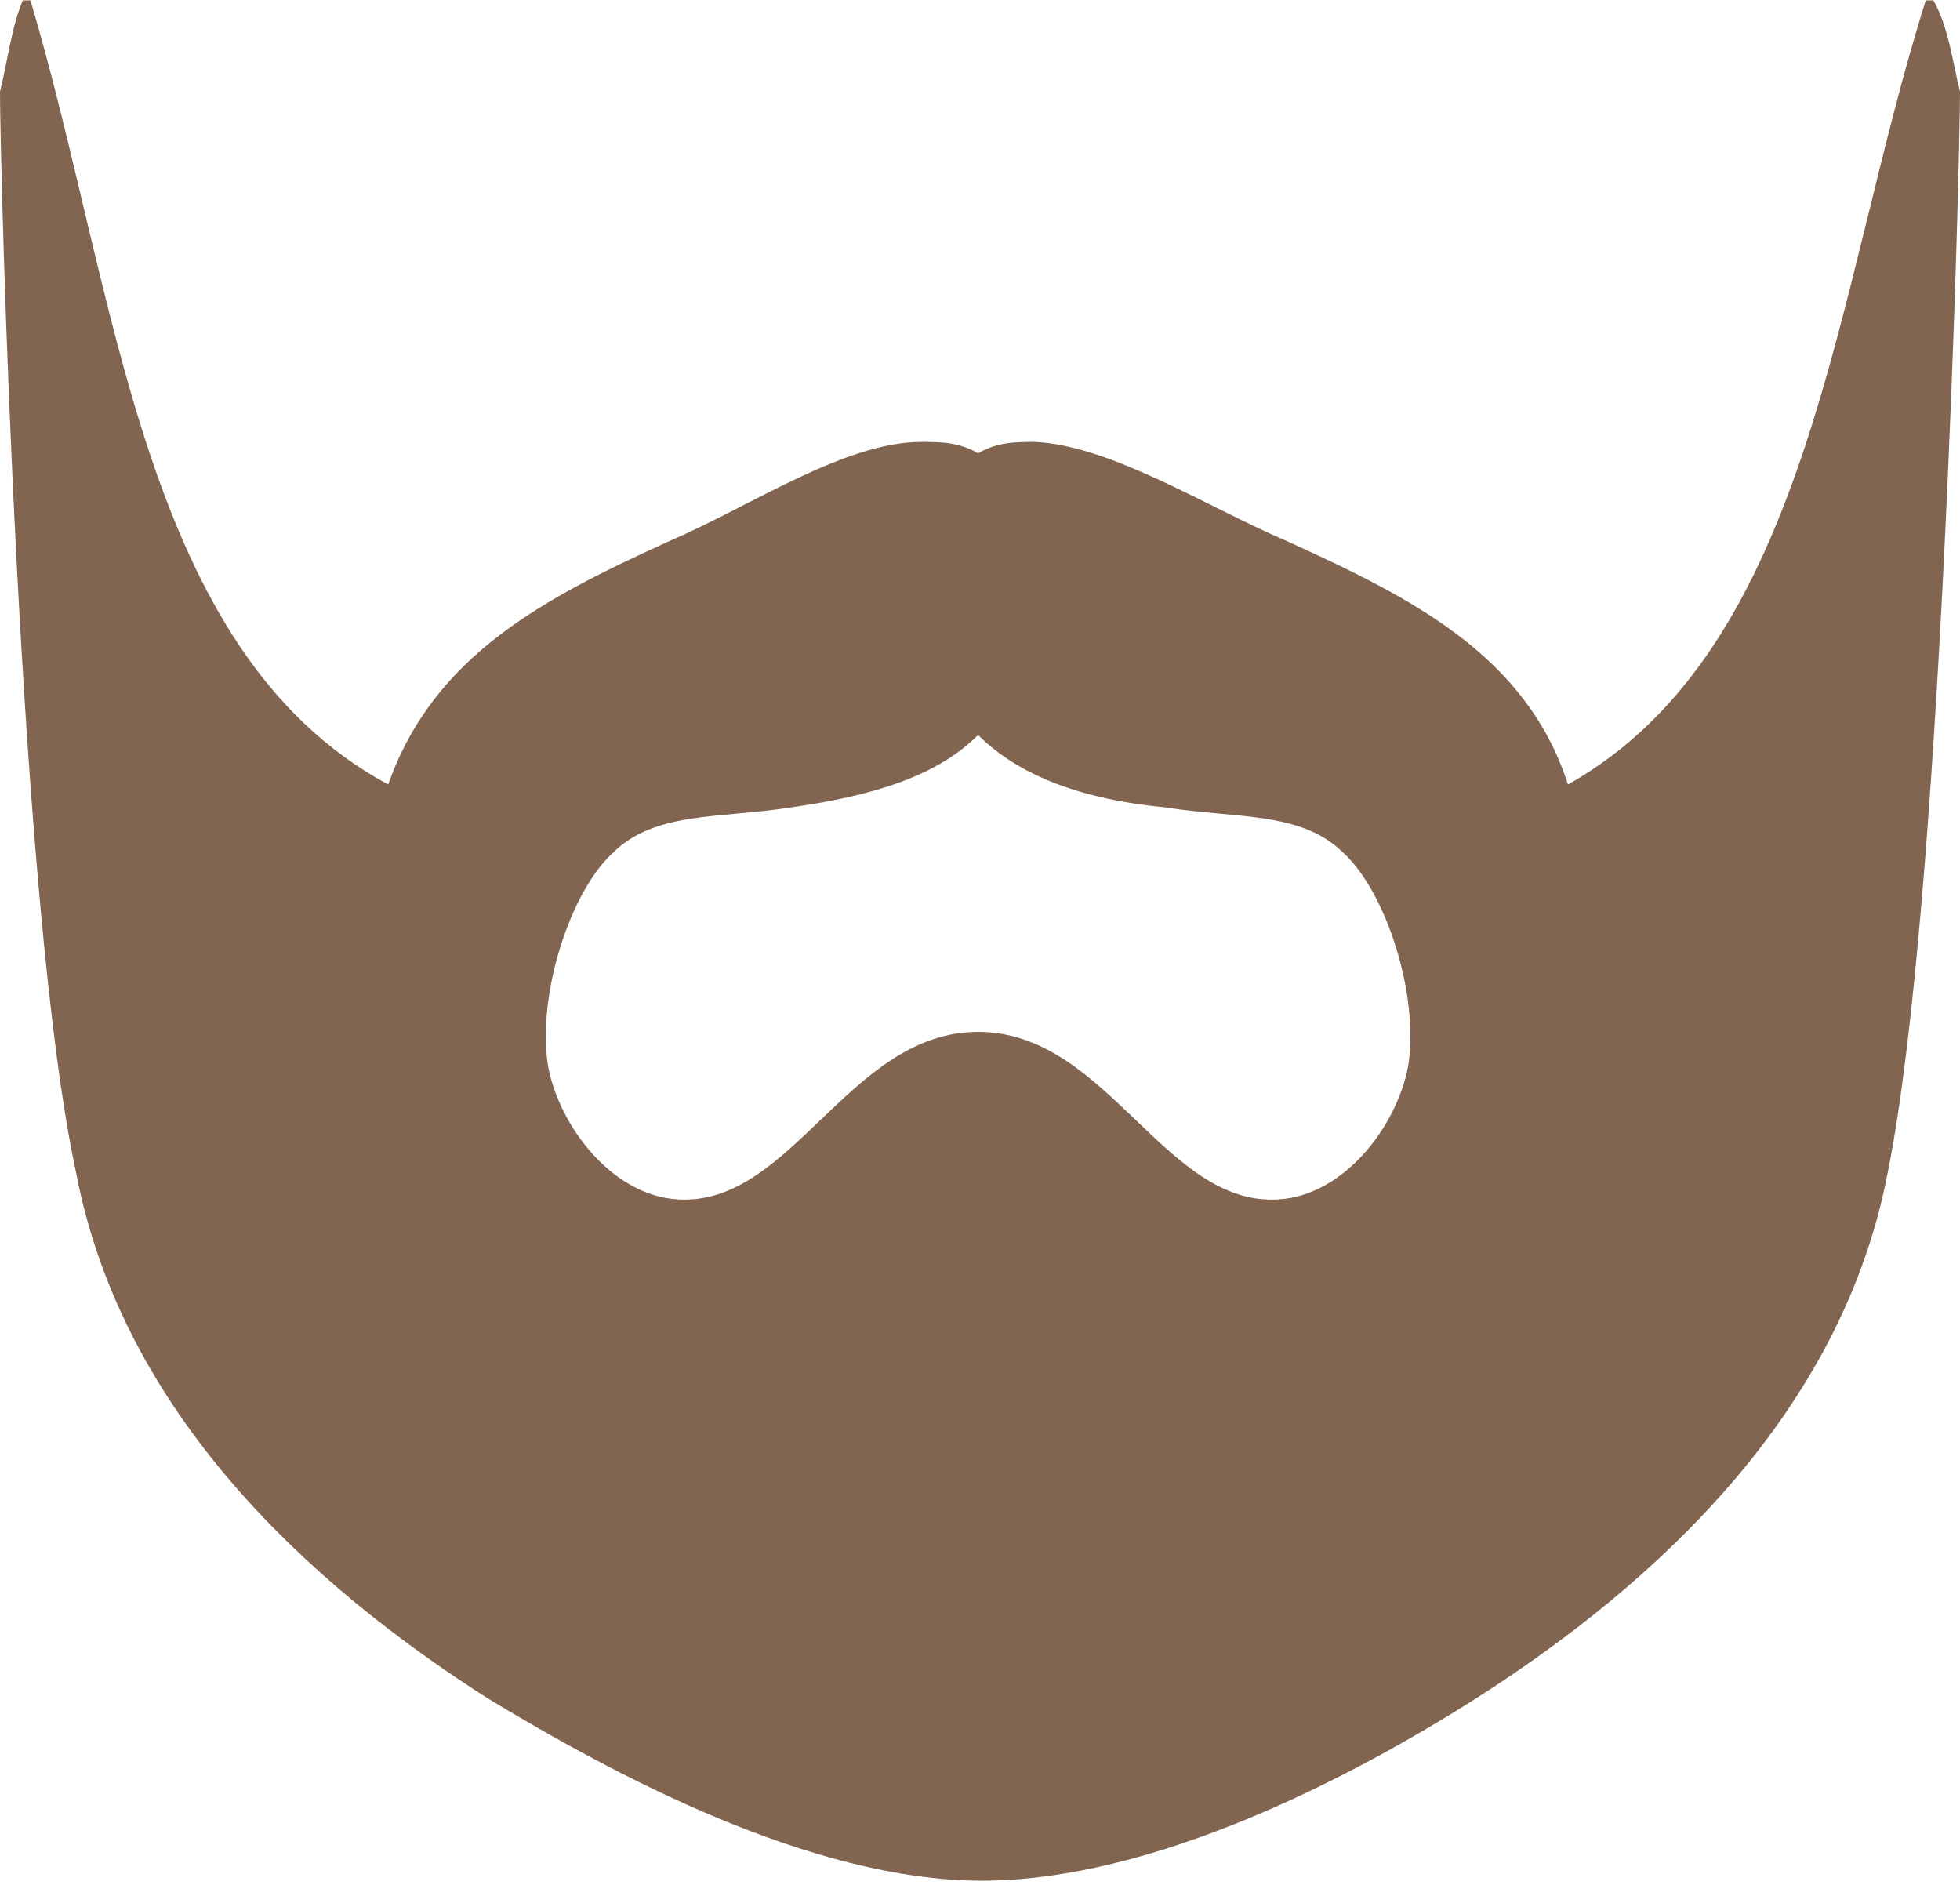
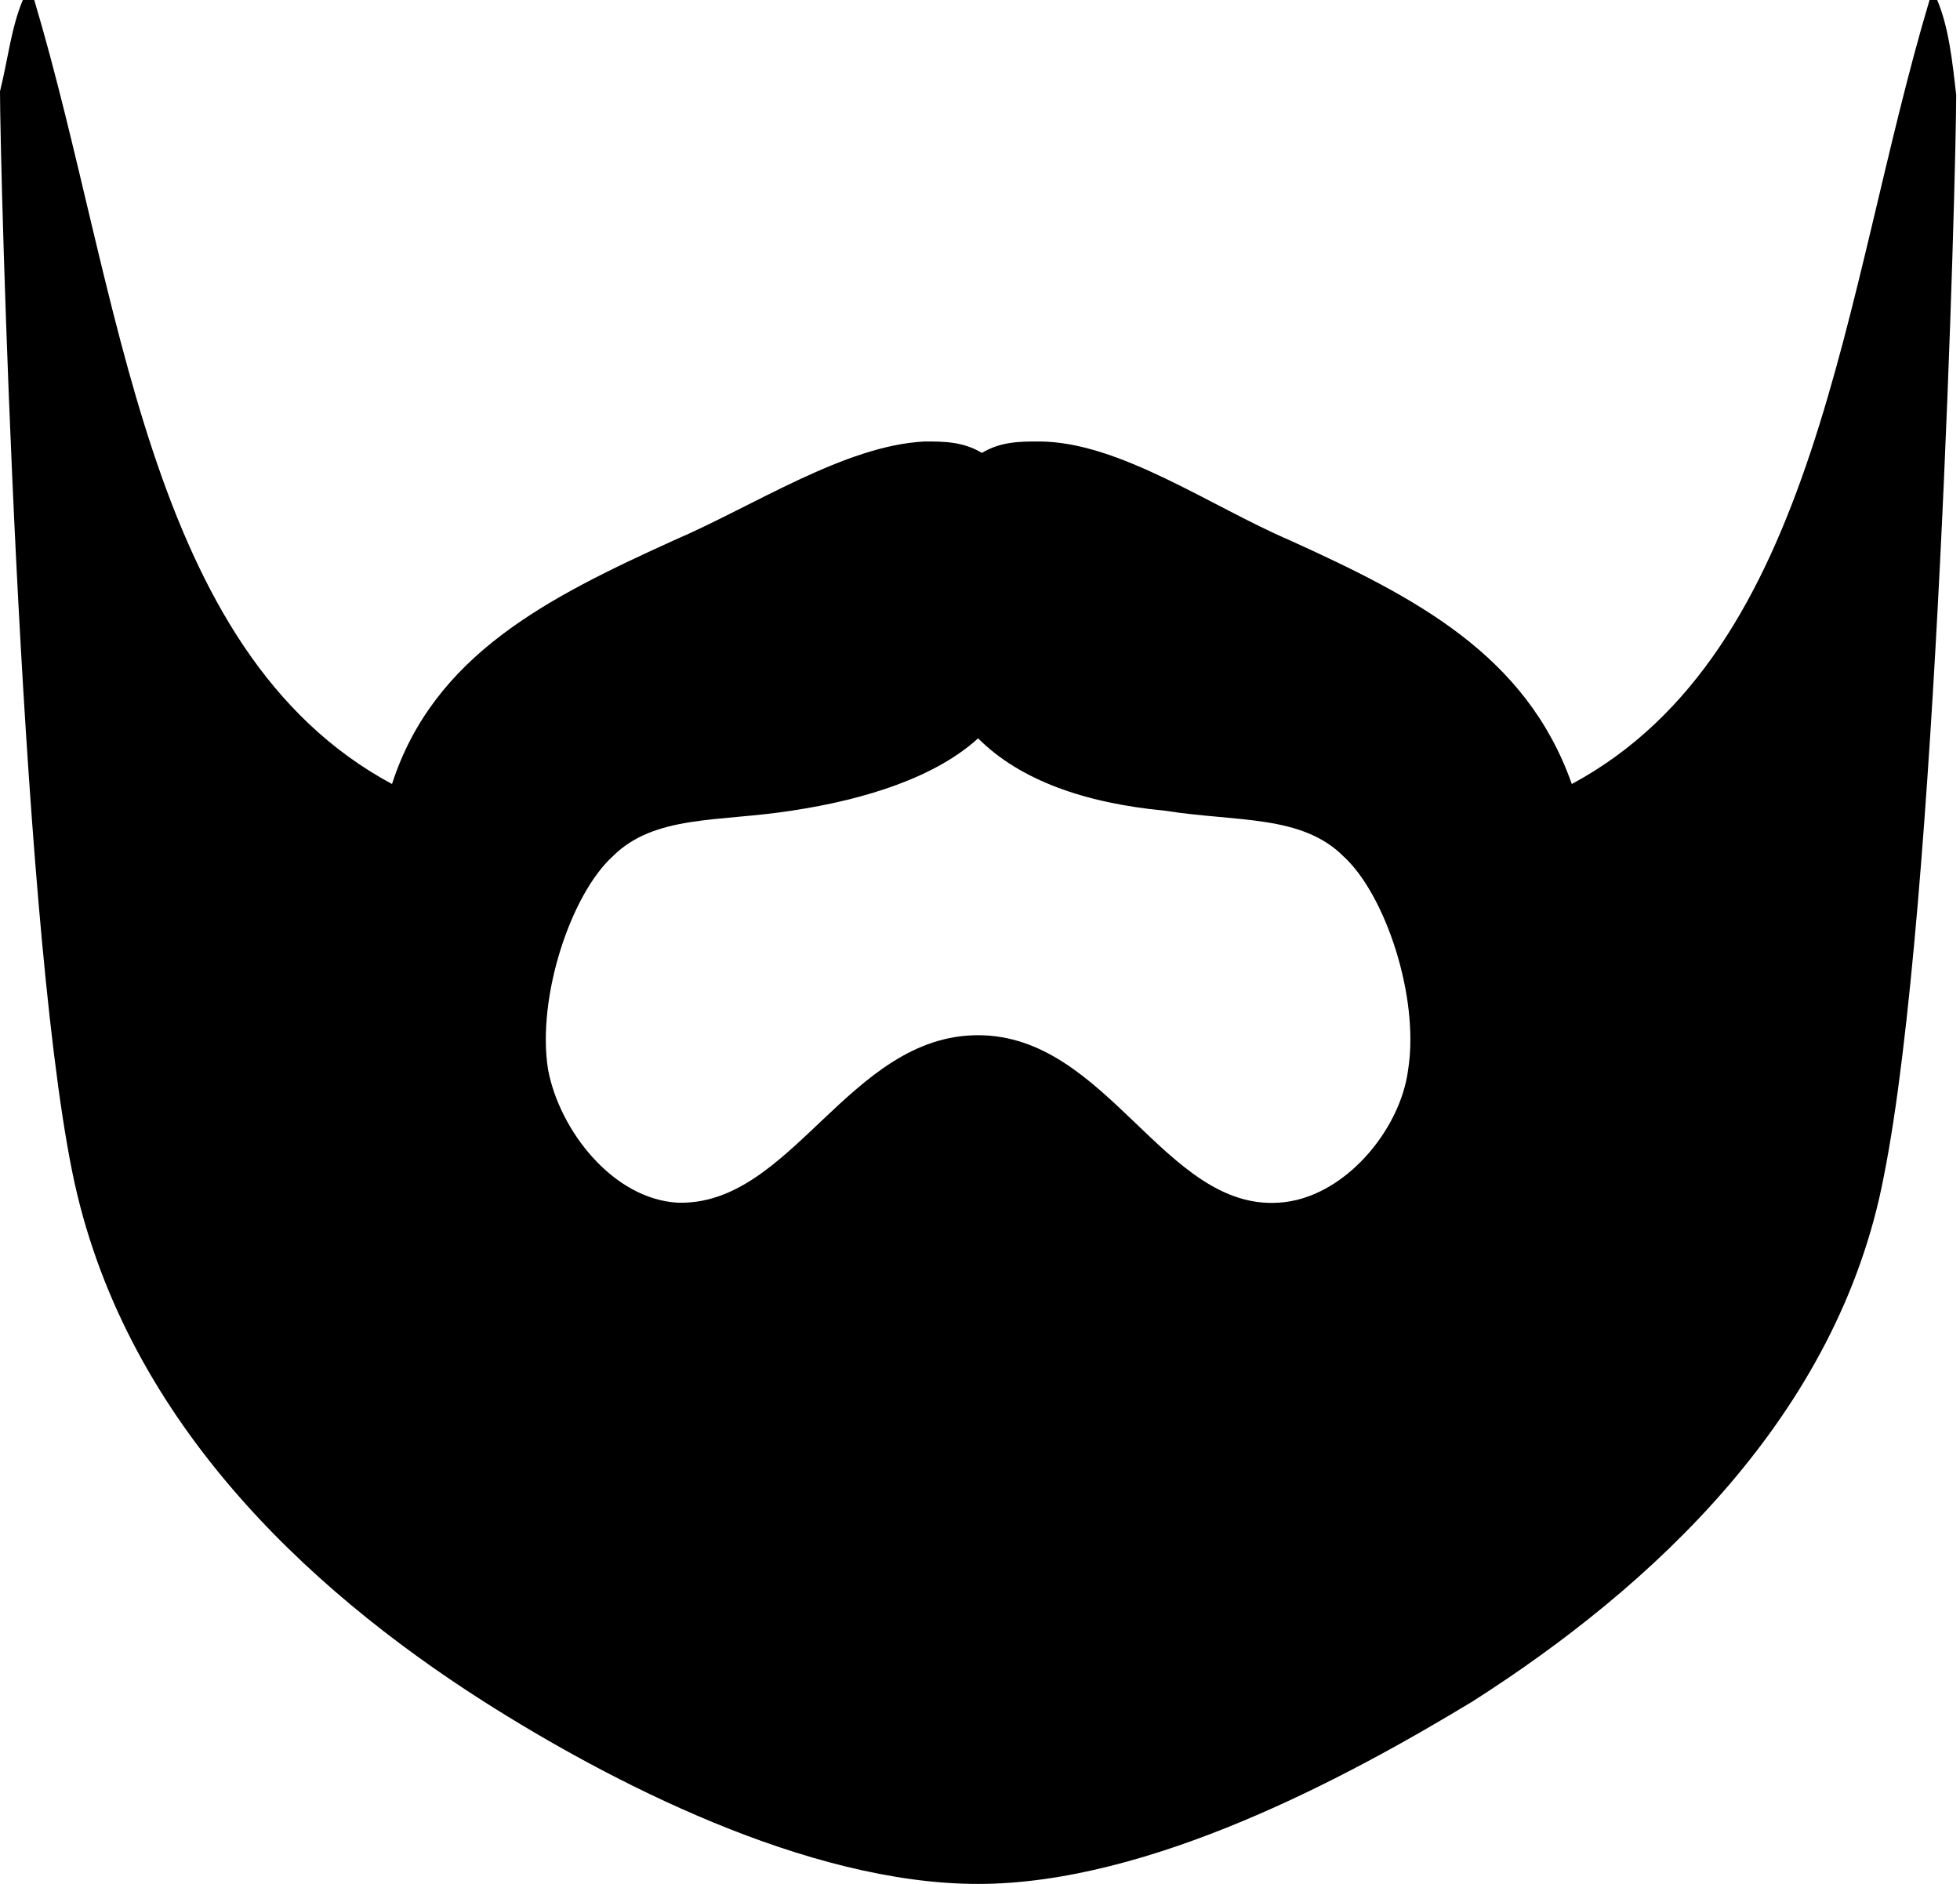
- <svg xmlns="http://www.w3.org/2000/svg" version="1.1" id="Layer_1" x="0px" y="0px" viewBox="0 0 51.5 49.5" width="52" height="50" style="enable-background:new 0 0 51.5 49.5;" xml:space="preserve">
-   <style type="text/css">
- 	.st0{fill:#826550;}
- </style>
-   <g id="XMLID_1_">
-     <g>
-       <path class="st0" d="M25.7,19.3c-1.1,1.1-2.8,1.6-4.9,1.9c-1.9,0.3-3.6,0.1-4.7,1.2c-1.1,1-2,3.7-1.7,5.6c0.3,1.6,1.7,3.4,3.4,3.5    c3,0.2,4.5-4.4,7.9-4.4c3.4,0,4.9,4.6,7.9,4.4c1.7-0.1,3.1-1.9,3.4-3.5c0.3-1.9-0.6-4.6-1.7-5.6c-1.1-1.1-2.8-0.9-4.7-1.2    C28.5,21,26.8,20.4,25.7,19.3z M51.5,2.4c0,1.9-0.5,21.5-1.9,28.4c-1.2,6.3-6.1,10.8-10.8,13.8c-3.3,2.1-8.5,4.8-13,4.8    s-9.7-2.8-13-4.8c-4.7-3-9.6-7.5-10.8-13.8C0.5,23.9,0,4.4,0,2.4C0.2,1.6,0.3,0.7,0.6,0c0.1,0,0.2,0,0.2,0    c2.3,7.7,2.9,17.1,9.4,20.6c1.2-3.4,4.1-4.9,7.4-6.4c2.1-0.9,4.6-2.6,6.6-2.6c0.5,0,1,0,1.5,0.3c0.5-0.3,1-0.3,1.5-0.3    c2,0.1,4.5,1.7,6.6,2.6c3.3,1.5,6.3,3,7.4,6.4c6.4-3.6,7-13,9.4-20.6c0.1,0,0.2,0,0.2,0C51.2,0.7,51.3,1.6,51.5,2.4z" />
-     </g>
-     <g>
- 	</g>
-   </g>
+ <svg xmlns="http://www.w3.org/2000/svg" viewBox="0 0 51.5 49.5">
+   <path d="M50.9 0h-.2c-2.3 7.7-2.9 17.1-9.4 20.6-1.2-3.4-4.1-4.9-7.4-6.4-2.1-.9-4.5-2.6-6.6-2.6-.5 0-1 0-1.5.3-.5-.3-1-.3-1.5-.3-2.1.1-4.5 1.7-6.6 2.6-3.3 1.5-6.3 3-7.4 6.4C3.8 17.1 3.2 7.7.9 0H.6C.3.7.2 1.6 0 2.4c0 1.9.5 21.5 1.9 28.4C3.2 37.2 8 41.7 12.7 44.7c3.3 2.1 8.5 4.8 13 4.8s9.7-2.8 13-4.8c4.7-3 9.6-7.5 10.8-13.8 1.4-7 1.9-26.5 1.9-28.4-.1-.9-.2-1.8-.5-2.5zM37 28.1c-.2 1.6-1.7 3.4-3.4 3.5-3 .2-4.5-4.4-7.9-4.4-3.4 0-4.9 4.5-7.9 4.4-1.7-.1-3.1-1.9-3.4-3.5-.3-1.9.6-4.6 1.7-5.6 1.1-1.1 2.8-.9 4.7-1.2 2-.3 3.8-.9 4.9-1.9 1.1 1.1 2.8 1.7 4.9 1.9 1.9.3 3.6.1 4.7 1.2 1.1 1 2 3.7 1.7 5.6z" />
</svg>
